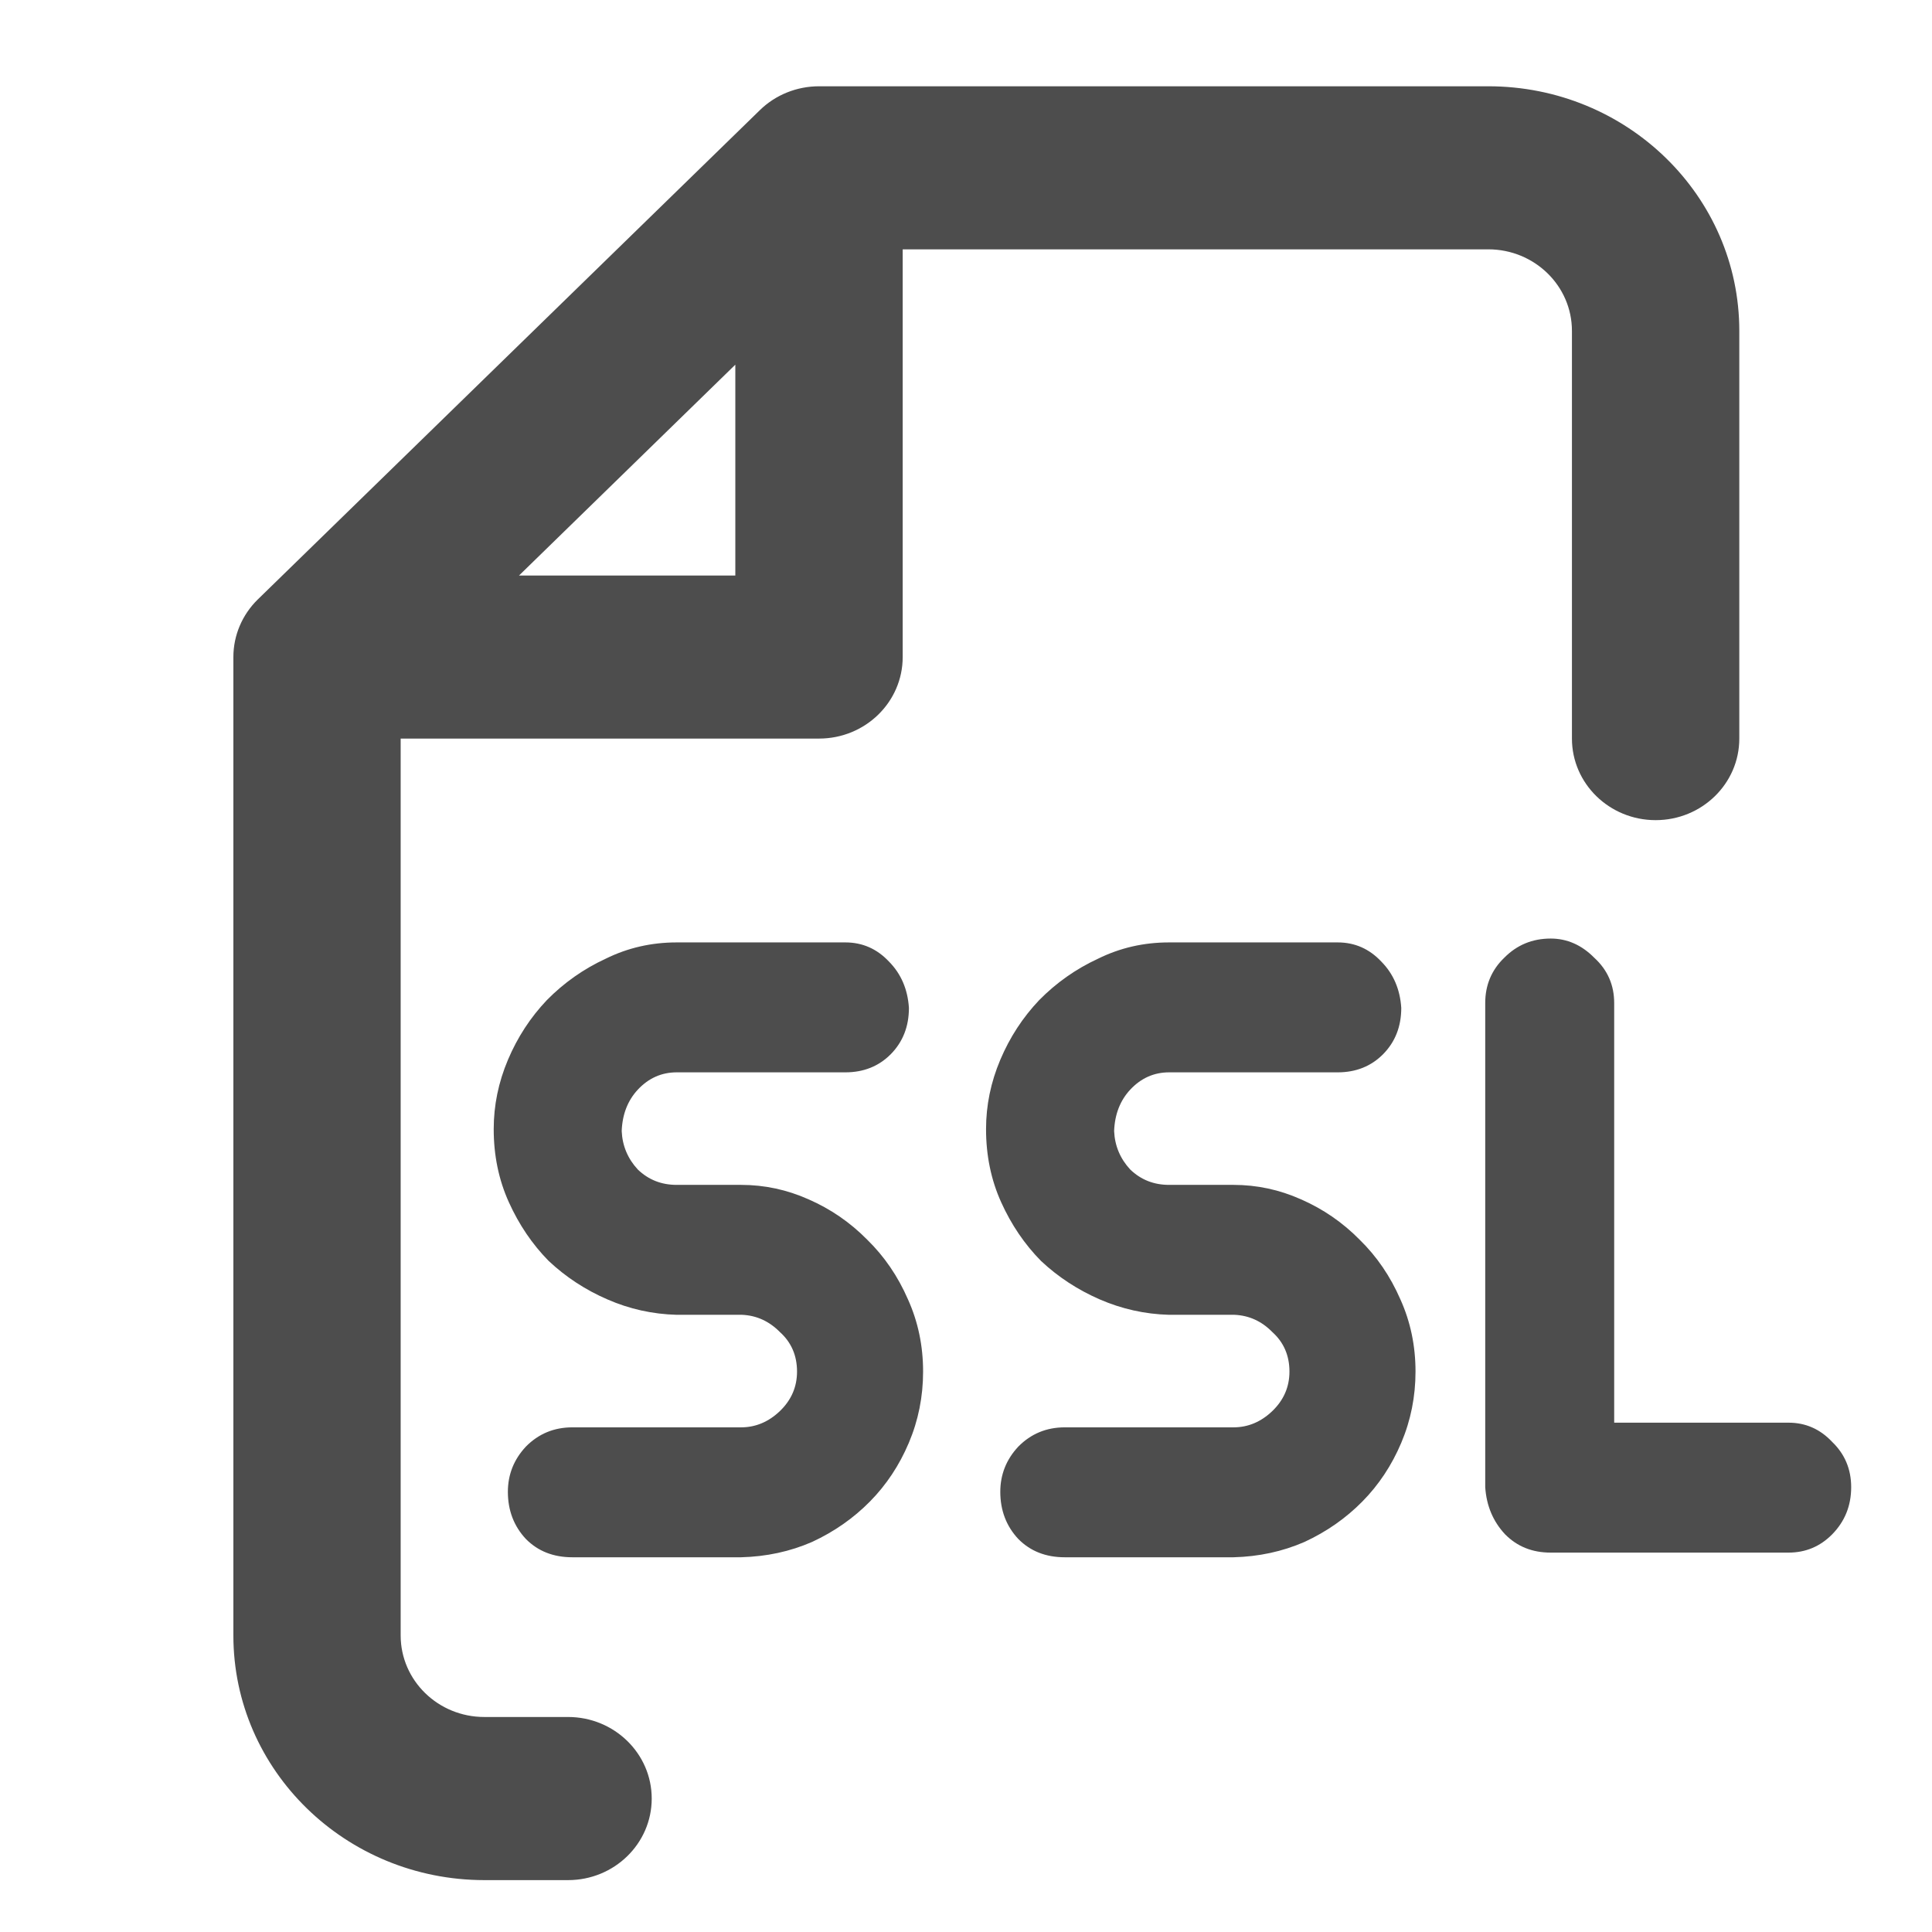
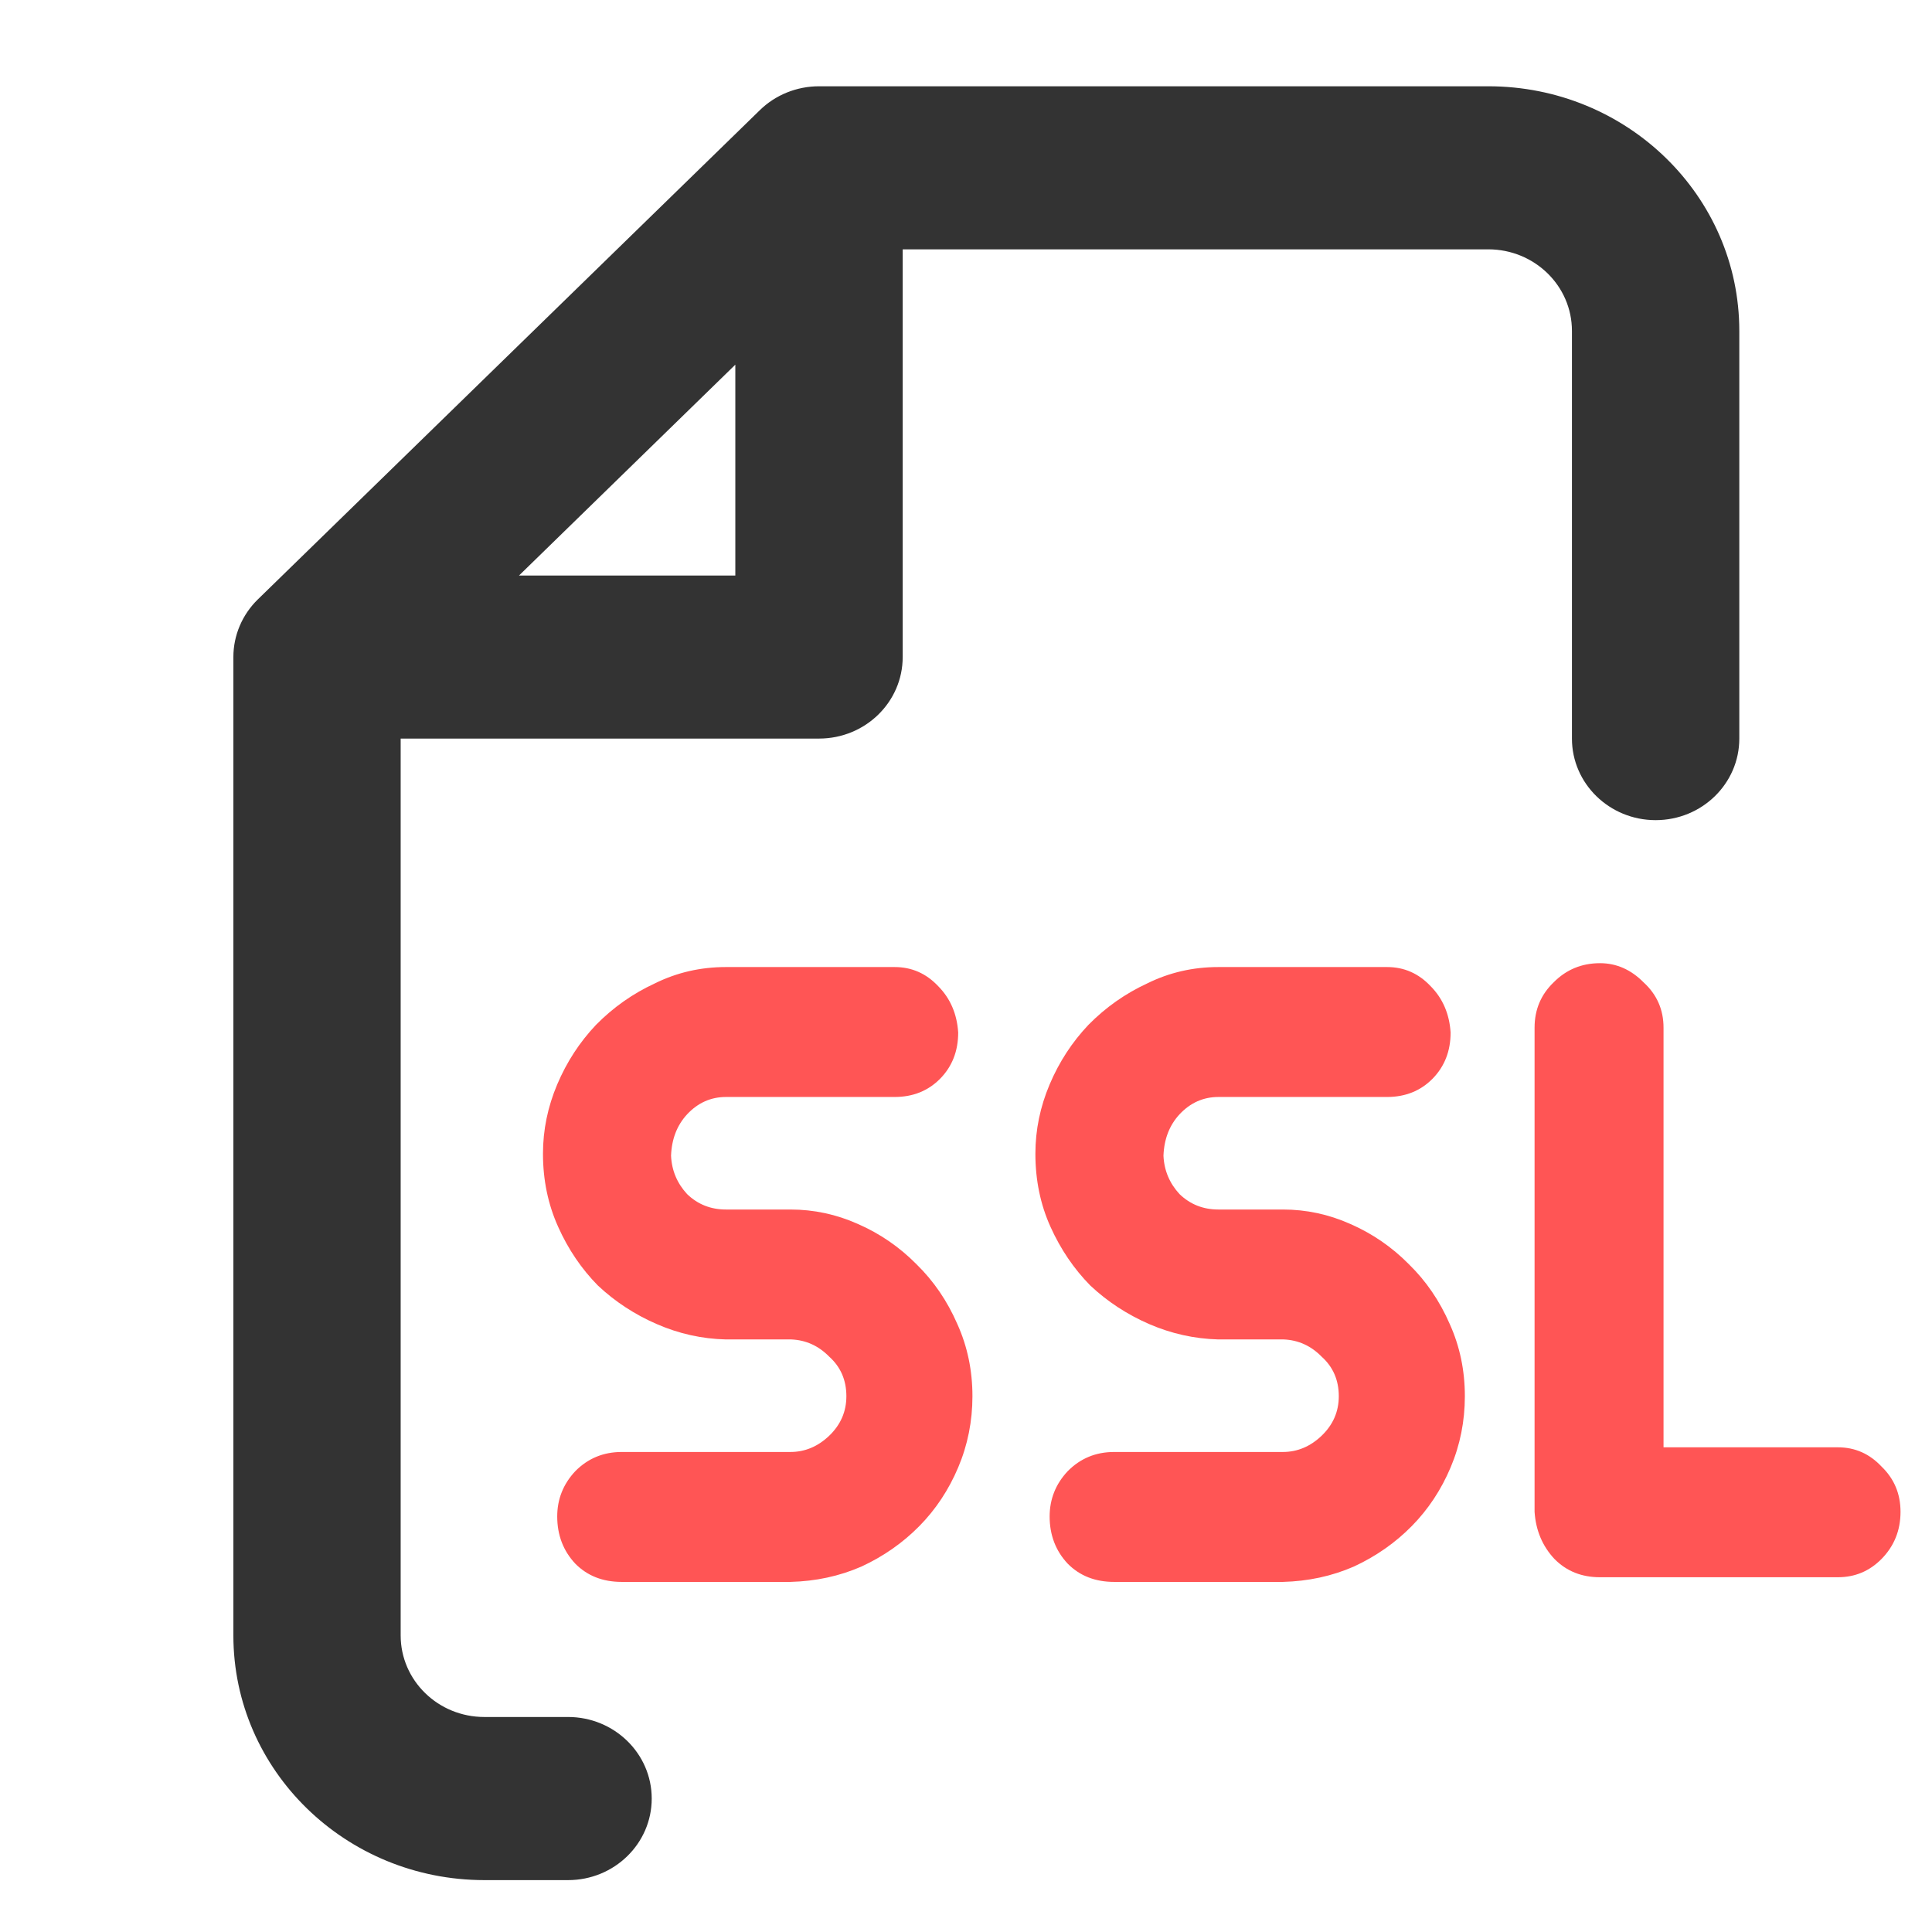
<svg xmlns="http://www.w3.org/2000/svg" viewBox="0 0 24 24" fill="none" version="1.1" id="svg509" width="24" height="24">
  <defs id="defs513" />
  <g id="SVGRepo_bgCarrier" stroke-width="0" transform="translate(-5.110422,-0.00478179)" />
  <g id="SVGRepo_tracerCarrier" stroke-linecap="round" stroke-linejoin="round" transform="translate(-5.110422,-0.00478179)" />
  <text xml:space="preserve" style="font-style:normal;font-weight:normal;font-size:40px;line-height:1.25;font-family:sans-serif;fill:#000000;fill-opacity:1;stroke:none" x="-0.781" y="11.224" id="text2419">
    <tspan id="tspan2417" x="-0.781" y="11.224" />
  </text>
  <text xml:space="preserve" style="font-size:8px;line-height:1.25;font-family:sans-serif" x="-3.273" y="22.349" id="text13427">
    <tspan id="tspan13425" x="-3.273" y="22.349" />
  </text>
  <text xml:space="preserve" style="font-size:18.667px;line-height:1.25;font-family:'MS Outlook';-inkscape-font-specification:'MS Outlook'" x="-3.35" y="2.904" id="text22011">
    <tspan id="tspan22009" x="-3.35" y="2.904" />
  </text>
  <text xml:space="preserve" style="font-size:5.333px;line-height:1.25;font-family:'MS Outlook';-inkscape-font-specification:'MS Outlook'" x="-2.967" y="14.923" id="text25681">
    <tspan id="tspan25679" x="-2.967" y="14.923" />
  </text>
  <text xml:space="preserve" style="font-size:5.333px;line-height:25px;font-family:'MS Outlook';-inkscape-font-specification:'MS Outlook';fill:#c7c7c7;fill-opacity:1;stroke:none" x="-3.197" y="4.512" id="text38204">
    <tspan id="tspan38202" x="-3.197" y="4.512" />
  </text>
  <text xml:space="preserve" style="font-size:8px;line-height:37.5px;font-family:'MS Outlook';-inkscape-font-specification:'MS Outlook';fill:#cccccc" x="-3.273" y="14.694" id="text52190">
    <tspan id="tspan52188" x="-3.273" y="14.694" />
  </text>
  <text xml:space="preserve" style="font-size:10.667px;line-height:50px;font-family:'MS Outlook';-inkscape-font-specification:'MS Outlook';fill:#cccccc" x="0.784" y="18.368" id="text64866">
    <tspan id="tspan64864" x="0.784" y="18.368" />
  </text>
  <text xml:space="preserve" style="font-size:5.333px;line-height:25px;font-family:'MS Outlook';-inkscape-font-specification:'MS Outlook'" x="-4.498" y="-7.354" id="text71206">
    <tspan id="tspan71204" x="-4.498" y="-7.354" />
  </text>
  <text xml:space="preserve" style="font-size:10.667px;line-height:50px;font-family:'MS Outlook';-inkscape-font-specification:'MS Outlook';fill:#cccccc" x="-4.039" y="15.383" id="text73740">
    <tspan id="tspan73738" x="-4.039" y="15.383" />
  </text>
  <text xml:space="preserve" style="font-size:10.667px;line-height:50px;font-family:'MS Outlook';-inkscape-font-specification:'MS Outlook'" x="3.081" y="18.522" id="text77928">
    <tspan id="tspan77926" x="3.081" y="18.522" />
  </text>
-   <g aria-label="SSL" transform="matrix(0.952845,0,0,0.8719562,2.899072,1.071773)" id="text2958" style="font-size:10.299px;line-height:5.34;font-family:'[z] Arista';-inkscape-font-specification:'[z] Arista';letter-spacing:0.19px;fill:#4d4d4d;stroke-width:0.966">
-     <path id="path33215" d="M 6.864,0.34 C 7.068,0.122 7.346,0 7.635,0 h 8.726 c 1.807,0 3.272,1.56 3.272,3.485 v 5.808 c 0,0.642 -0.488,1.162 -1.091,1.162 -0.602,0 -1.091,-0.52 -1.091,-1.162 V 3.485 c 0,-0.642 -0.488,-1.162 -1.091,-1.162 H 8.726 v 5.808 c 0,0.642 -0.488,1.162 -1.091,1.162 H 2.181 V 22.07 c 0,0.642 0.488,1.162 1.091,1.162 h 1.091 c 0.602,0 1.091,0.52 1.091,1.162 0,0.642 -0.488,1.162 -1.091,1.162 H 3.272 C 1.465,25.555 0,23.995 0,22.07 V 8.131 C 0,7.823 0.115,7.528 0.319,7.31 Z M 3.724,6.97 h 2.82 V 3.966 Z" style="fill:#4d4d4d" />
+   <g aria-label="SSL" transform="matrix(0.952845,0,0,0.8719562,2.899072,1.071773)" id="text2958" style="font-size:10.299px;line-height:5.34;font-family:'[z] Arista';-inkscape-font-specification:'[z] Arista';letter-spacing:0.19px;fill:#333333;stroke-width:0.966">
+     <path id="path33215" d="M 6.864,0.34 C 7.068,0.122 7.346,0 7.635,0 h 8.726 c 1.807,0 3.272,1.56 3.272,3.485 v 5.808 c 0,0.642 -0.488,1.162 -1.091,1.162 -0.602,0 -1.091,-0.52 -1.091,-1.162 V 3.485 c 0,-0.642 -0.488,-1.162 -1.091,-1.162 H 8.726 v 5.808 c 0,0.642 -0.488,1.162 -1.091,1.162 H 2.181 V 22.07 c 0,0.642 0.488,1.162 1.091,1.162 h 1.091 c 0.602,0 1.091,0.52 1.091,1.162 0,0.642 -0.488,1.162 -1.091,1.162 H 3.272 C 1.465,25.555 0,23.995 0,22.07 V 8.131 C 0,7.823 0.115,7.528 0.319,7.31 Z M 3.724,6.97 h 2.82 V 3.966 Z" style="fill:#333333" />
  </g>
-   <path d="m 22.218,17.673 c 0.212,0 0.393,0.08 0.542,0.239 0.157,0.151 0.236,0.339 0.236,0.562 0,0.231 -0.079,0.426 -0.236,0.586 -0.149,0.151 -0.33,0.227 -0.542,0.227 h -2.956 c -0.228,0 -0.416,-0.076 -0.565,-0.227 -0.149,-0.159 -0.232,-0.355 -0.247,-0.586 v -6.014 c 0,-0.223 0.079,-0.411 0.236,-0.562 0.157,-0.159 0.349,-0.239 0.577,-0.239 0.204,0 0.385,0.08 0.542,0.239 0.165,0.151 0.247,0.339 0.247,0.562 v 5.213 z m -7.695,-4.352 c -0.188,0 -0.349,0.072 -0.483,0.215 -0.126,0.136 -0.192,0.307 -0.2,0.514 0.008,0.183 0.075,0.343 0.2,0.478 0.133,0.128 0.294,0.191 0.483,0.191 h 0.801 c 0.29,0 0.569,0.06 0.836,0.179 0.275,0.12 0.518,0.287 0.73,0.502 0.212,0.207 0.381,0.454 0.506,0.741 0.126,0.279 0.188,0.578 0.188,0.897 0,0.311 -0.059,0.606 -0.177,0.885 -0.118,0.279 -0.279,0.522 -0.483,0.729 -0.204,0.207 -0.444,0.375 -0.718,0.502 -0.275,0.12 -0.569,0.183 -0.883,0.191 h -2.096 c -0.236,0 -0.428,-0.076 -0.577,-0.227 -0.149,-0.159 -0.224,-0.355 -0.224,-0.586 0,-0.215 0.075,-0.403 0.224,-0.562 0.157,-0.159 0.349,-0.239 0.577,-0.239 h 2.096 c 0.181,0 0.342,-0.068 0.483,-0.203 0.141,-0.136 0.212,-0.299 0.212,-0.49 0,-0.199 -0.071,-0.363 -0.212,-0.49 -0.133,-0.136 -0.29,-0.207 -0.471,-0.215 h -0.813 c -0.298,-0.008 -0.585,-0.072 -0.86,-0.191 -0.275,-0.12 -0.518,-0.279 -0.73,-0.478 -0.204,-0.207 -0.369,-0.45 -0.495,-0.729 -0.126,-0.279 -0.188,-0.582 -0.188,-0.909 0,-0.295 0.059,-0.582 0.177,-0.861 0.118,-0.279 0.279,-0.526 0.483,-0.741 0.212,-0.215 0.455,-0.387 0.73,-0.514 0.275,-0.136 0.569,-0.203 0.883,-0.203 h 2.096 c 0.212,0 0.393,0.08 0.542,0.239 0.149,0.151 0.232,0.343 0.247,0.574 0,0.231 -0.075,0.422 -0.224,0.574 -0.149,0.151 -0.338,0.227 -0.565,0.227 z m -6.117,0 c -0.188,0 -0.349,0.072 -0.483,0.215 -0.126,0.136 -0.192,0.307 -0.2,0.514 0.008,0.183 0.075,0.343 0.2,0.478 0.133,0.128 0.294,0.191 0.483,0.191 h 0.801 c 0.29,0 0.569,0.06 0.836,0.179 0.275,0.12 0.518,0.287 0.73,0.502 0.212,0.207 0.381,0.454 0.506,0.741 0.126,0.279 0.188,0.578 0.188,0.897 0,0.311 -0.059,0.606 -0.177,0.885 -0.118,0.279 -0.279,0.522 -0.483,0.729 -0.204,0.207 -0.444,0.375 -0.718,0.502 -0.275,0.12 -0.569,0.183 -0.883,0.191 H 7.11 c -0.236,0 -0.428,-0.076 -0.577,-0.227 -0.149,-0.159 -0.224,-0.355 -0.224,-0.586 0,-0.215 0.075,-0.403 0.224,-0.562 0.157,-0.159 0.349,-0.239 0.577,-0.239 h 2.096 c 0.181,0 0.342,-0.068 0.483,-0.203 0.141,-0.136 0.212,-0.299 0.212,-0.49 0,-0.199 -0.071,-0.363 -0.212,-0.49 C 9.556,16.413 9.399,16.341 9.218,16.333 H 8.406 C 8.107,16.325 7.821,16.262 7.546,16.142 7.271,16.023 7.028,15.863 6.816,15.664 6.612,15.457 6.447,15.213 6.321,14.934 6.195,14.655 6.133,14.353 6.133,14.026 c 0,-0.295 0.059,-0.582 0.177,-0.861 0.118,-0.279 0.279,-0.526 0.483,-0.741 0.212,-0.215 0.455,-0.387 0.73,-0.514 0.275,-0.136 0.569,-0.203 0.883,-0.203 H 10.502 c 0.212,0 0.393,0.08 0.542,0.239 0.149,0.151 0.232,0.343 0.247,0.574 0,0.231 -0.075,0.422 -0.224,0.574 -0.149,0.151 -0.338,0.227 -0.565,0.227 z" style="fill:#4d4d4d;stroke-width:1.264" id="path608" />
+   <path d="m 22.831,17.979 c 0.212,0 0.393,0.08 0.542,0.239 0.157,0.151 0.236,0.339 0.236,0.562 0,0.231 -0.079,0.426 -0.236,0.586 -0.149,0.151 -0.33,0.227 -0.542,0.227 h -2.956 c -0.228,0 -0.416,-0.076 -0.565,-0.227 -0.149,-0.159 -0.232,-0.355 -0.247,-0.586 v -6.014 c 0,-0.223 0.079,-0.411 0.236,-0.562 0.157,-0.159 0.349,-0.239 0.577,-0.239 0.204,0 0.385,0.08 0.542,0.239 0.165,0.151 0.247,0.339 0.247,0.562 v 5.213 z m -7.695,-4.352 c -0.188,0 -0.349,0.072 -0.483,0.215 -0.126,0.136 -0.192,0.307 -0.2,0.514 0.008,0.183 0.075,0.343 0.2,0.478 0.133,0.128 0.294,0.191 0.483,0.191 h 0.801 c 0.29,0 0.569,0.06 0.836,0.179 0.275,0.12 0.518,0.287 0.73,0.502 0.212,0.207 0.381,0.454 0.506,0.741 0.126,0.279 0.188,0.578 0.188,0.897 0,0.311 -0.059,0.606 -0.177,0.885 -0.118,0.279 -0.279,0.522 -0.483,0.729 -0.204,0.207 -0.444,0.375 -0.718,0.502 -0.275,0.12 -0.569,0.183 -0.883,0.191 h -2.096 c -0.236,0 -0.428,-0.076 -0.577,-0.227 -0.149,-0.159 -0.224,-0.355 -0.224,-0.586 0,-0.215 0.075,-0.403 0.224,-0.562 0.157,-0.159 0.349,-0.239 0.577,-0.239 h 2.096 c 0.181,0 0.342,-0.068 0.483,-0.203 0.141,-0.136 0.212,-0.299 0.212,-0.49 0,-0.199 -0.071,-0.363 -0.212,-0.49 -0.133,-0.136 -0.29,-0.207 -0.471,-0.215 h -0.813 c -0.298,-0.008 -0.585,-0.072 -0.86,-0.191 -0.275,-0.12 -0.518,-0.279 -0.73,-0.478 -0.204,-0.207 -0.369,-0.45 -0.495,-0.729 -0.126,-0.279 -0.188,-0.582 -0.188,-0.909 0,-0.295 0.059,-0.582 0.177,-0.861 0.118,-0.279 0.279,-0.526 0.483,-0.741 0.212,-0.215 0.455,-0.387 0.73,-0.514 0.275,-0.136 0.569,-0.203 0.883,-0.203 h 2.096 c 0.212,0 0.393,0.08 0.542,0.239 0.149,0.151 0.232,0.343 0.247,0.574 0,0.231 -0.075,0.422 -0.224,0.574 -0.149,0.151 -0.338,0.227 -0.565,0.227 z m -6.117,0 c -0.188,0 -0.349,0.072 -0.483,0.215 -0.126,0.136 -0.192,0.307 -0.2,0.514 0.008,0.183 0.075,0.343 0.2,0.478 0.133,0.128 0.294,0.191 0.483,0.191 h 0.801 c 0.29,0 0.569,0.06 0.836,0.179 0.275,0.12 0.518,0.287 0.73,0.502 0.212,0.207 0.381,0.454 0.506,0.741 0.126,0.279 0.188,0.578 0.188,0.897 0,0.311 -0.059,0.606 -0.177,0.885 -0.118,0.279 -0.279,0.522 -0.483,0.729 -0.204,0.207 -0.444,0.375 -0.718,0.502 -0.275,0.12 -0.569,0.183 -0.883,0.191 H 7.723 c -0.236,0 -0.428,-0.076 -0.577,-0.227 -0.149,-0.159 -0.224,-0.355 -0.224,-0.586 0,-0.215 0.075,-0.403 0.224,-0.562 0.157,-0.159 0.349,-0.239 0.577,-0.239 h 2.096 c 0.181,0 0.342,-0.068 0.483,-0.203 0.141,-0.136 0.212,-0.299 0.212,-0.49 0,-0.199 -0.071,-0.363 -0.212,-0.49 -0.133,-0.136 -0.29,-0.207 -0.471,-0.215 H 9.018 C 8.72,16.632 8.433,16.568 8.158,16.448 7.884,16.329 7.64,16.169 7.428,15.97 7.224,15.763 7.059,15.52 6.934,15.241 6.808,14.962 6.745,14.659 6.745,14.332 c 0,-0.295 0.059,-0.582 0.177,-0.861 0.118,-0.279 0.279,-0.526 0.483,-0.741 0.212,-0.215 0.455,-0.387 0.73,-0.514 0.275,-0.136 0.569,-0.203 0.883,-0.203 h 2.096 c 0.212,0 0.393,0.08 0.542,0.239 0.149,0.151 0.232,0.343 0.247,0.574 0,0.231 -0.075,0.422 -0.224,0.574 -0.149,0.151 -0.338,0.227 -0.565,0.227 z" style="fill:#ff5555;stroke-width:1.264" id="path608" />
</svg>
